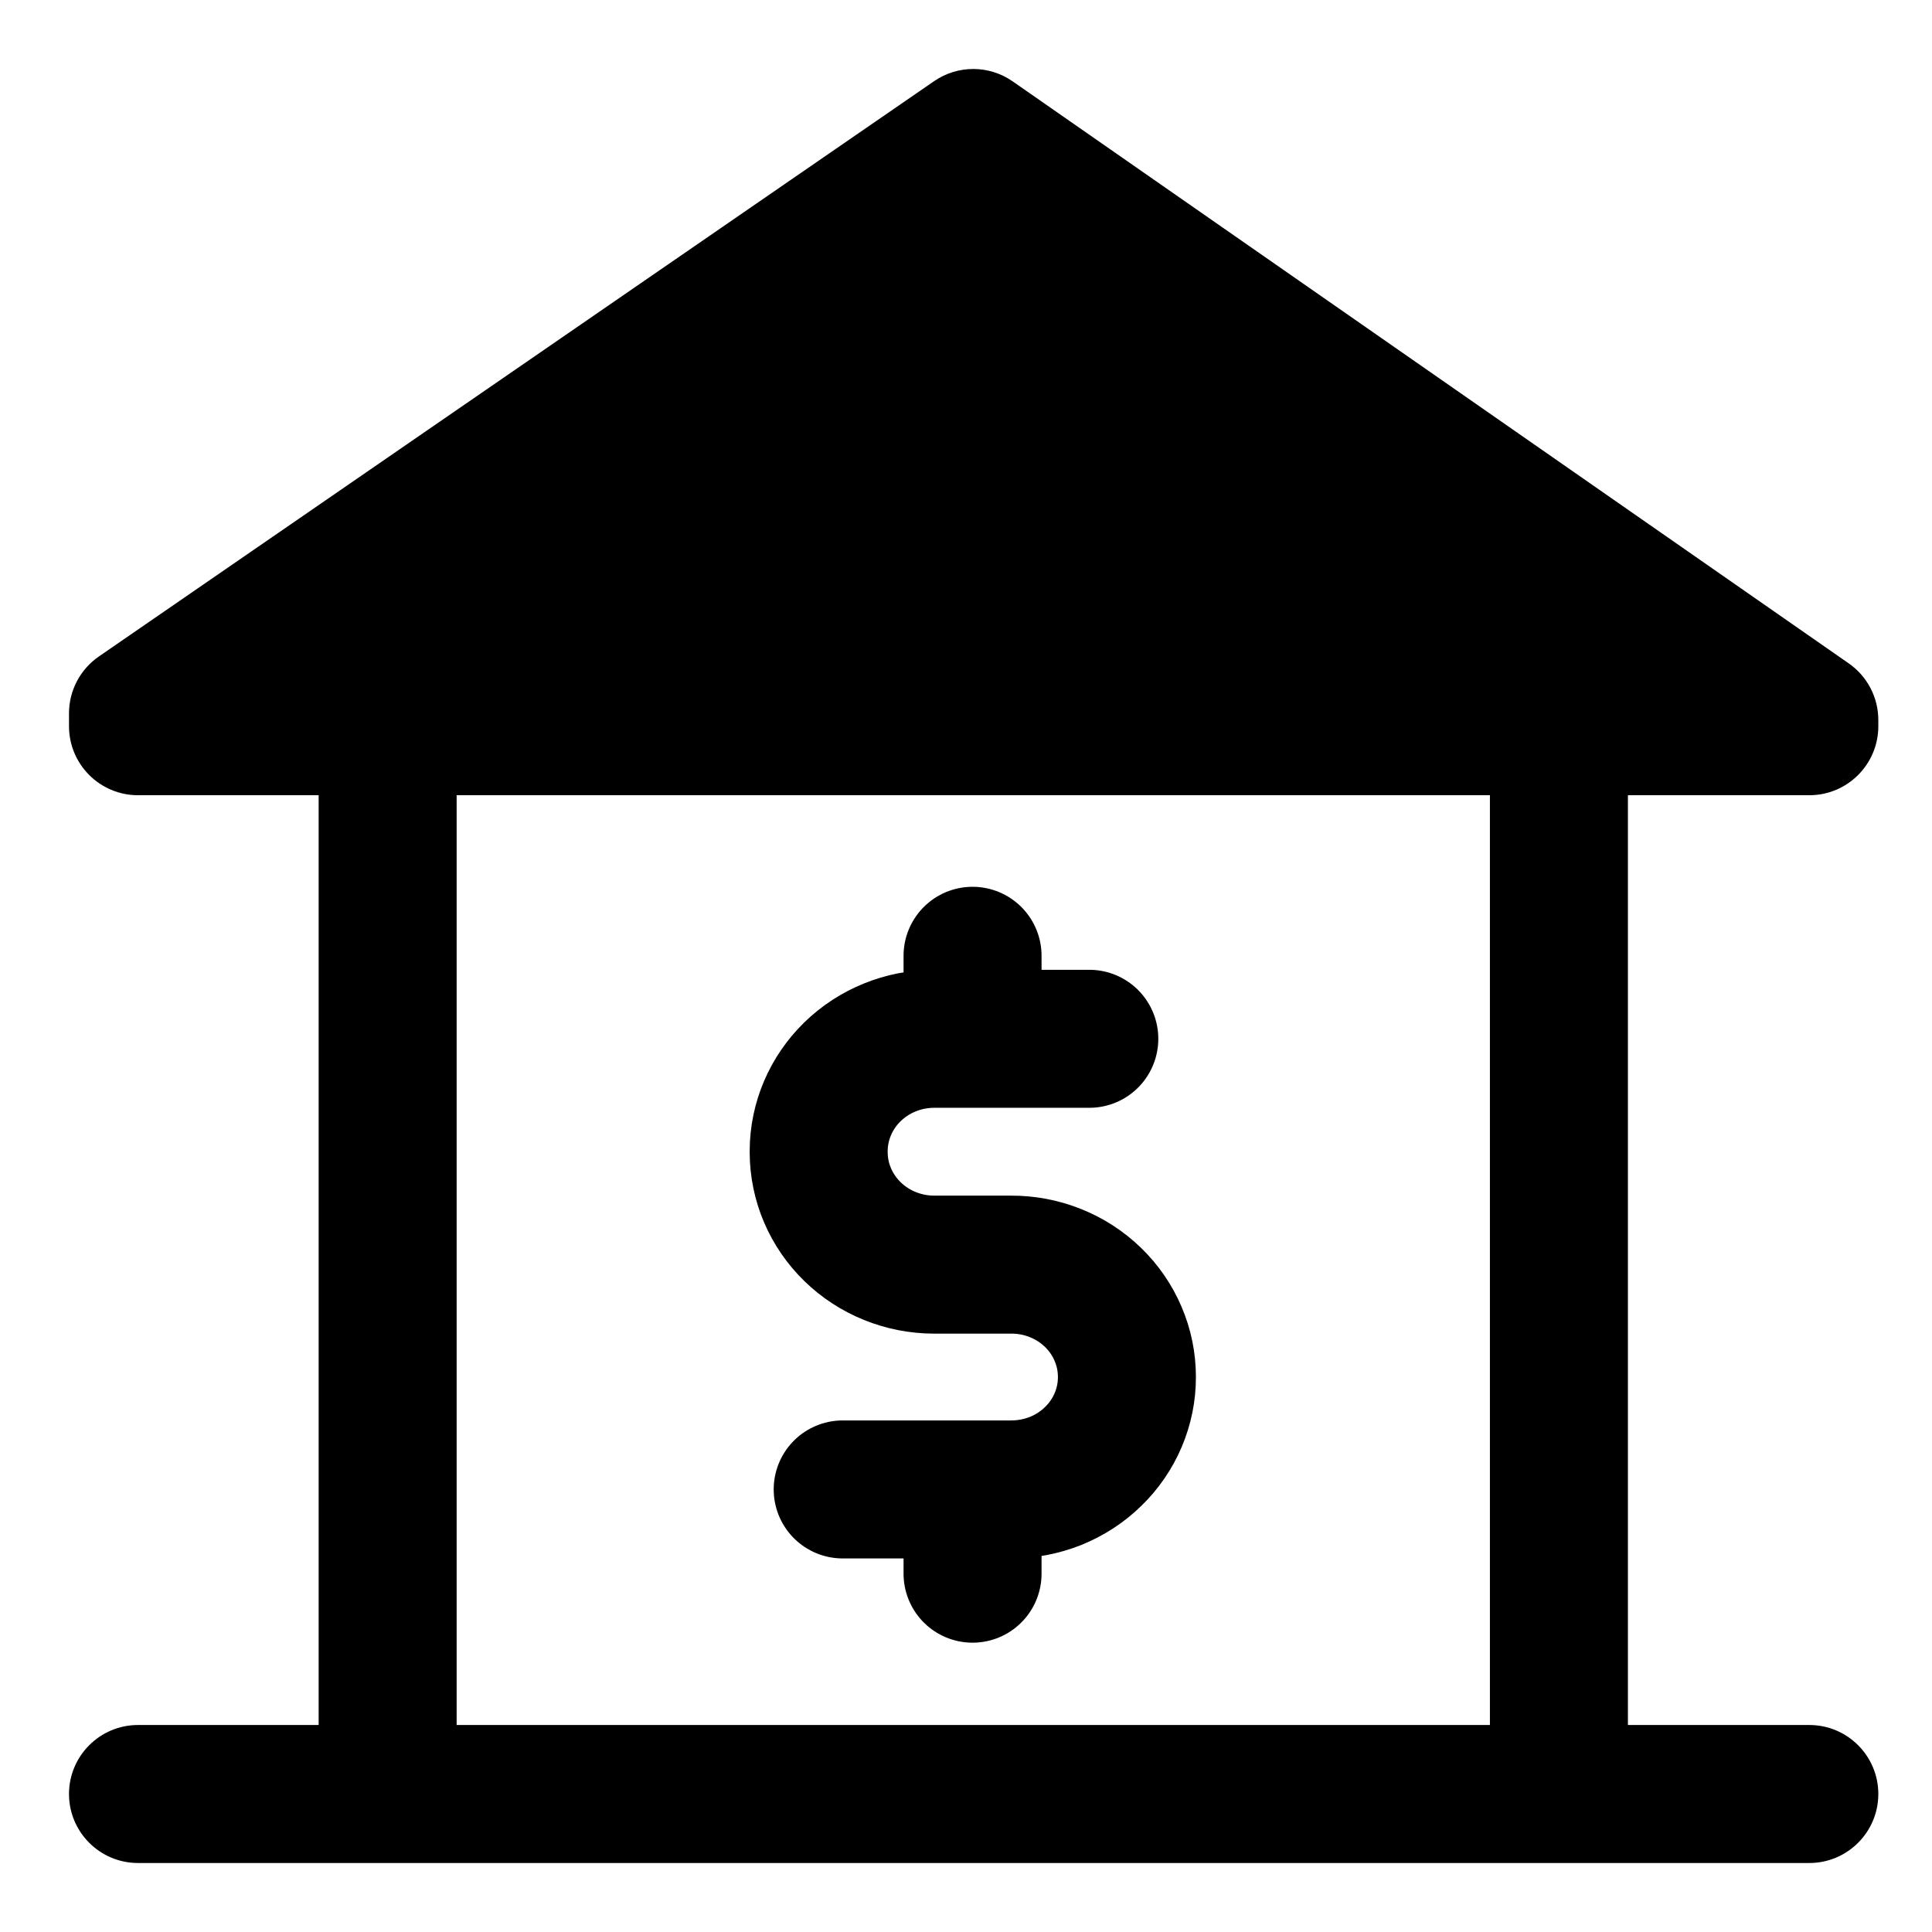
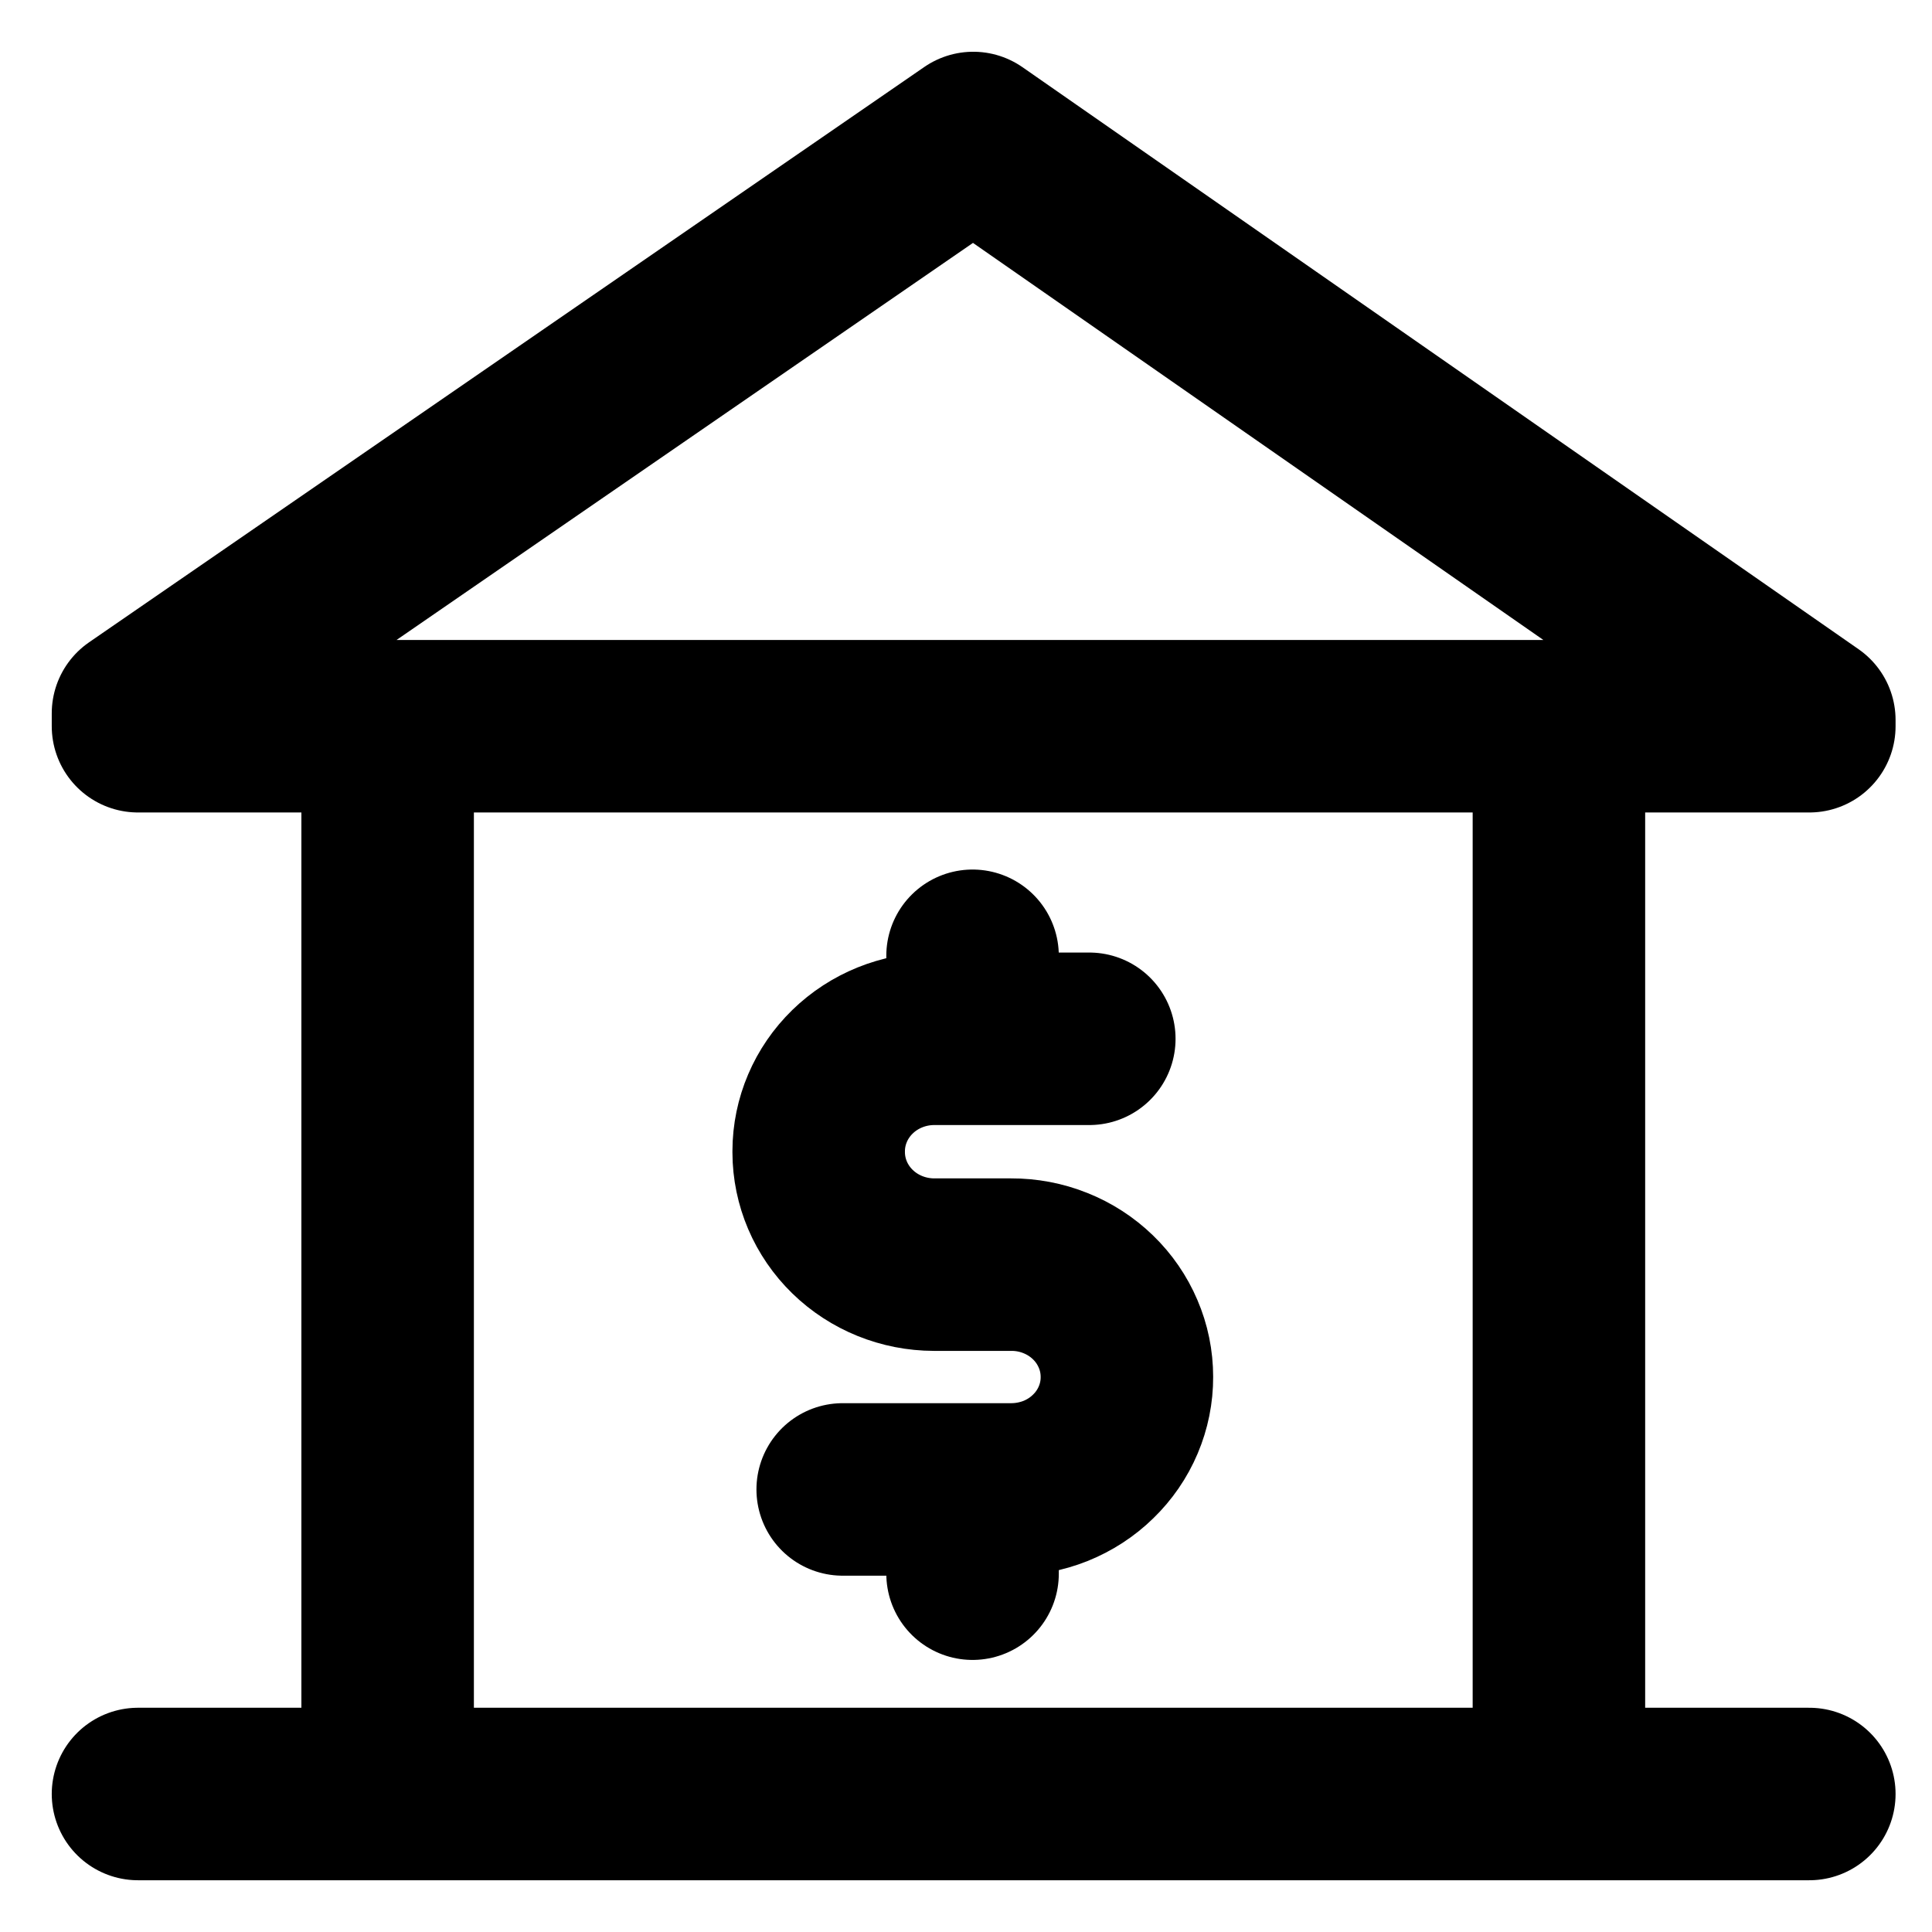
<svg xmlns="http://www.w3.org/2000/svg" width="28" height="28" viewBox="0 0 28 28" fill="none">
-   <path fill-rule="evenodd" clip-rule="evenodd" d="M13.538 1.176C13.881 0.94 14.334 0.941 14.676 1.179L26.793 9.614C27.062 9.801 27.222 10.108 27.222 10.435V10.525C27.222 11.077 26.774 11.525 26.222 11.525H23.593L23.593 25H26.222C26.774 25 27.222 25.448 27.222 26C27.222 26.552 26.774 27 26.222 27L2 27C1.448 27 1 26.552 1 26C1 25.448 1.448 25 2 25H4.618V11.525H2C1.448 11.525 1 11.077 1 10.525V10.338C1 10.009 1.162 9.701 1.433 9.514L13.538 1.176ZM21.593 25L21.593 11.525H6.618V25L21.593 25Z" fill="black" />
-   <path d="M15.787 15.055H13.536C13.093 15.056 12.668 15.228 12.355 15.533C12.042 15.838 11.866 16.251 11.865 16.681V16.701C11.866 17.132 12.042 17.545 12.355 17.85C12.668 18.155 13.093 18.327 13.536 18.328H14.653C14.873 18.327 15.091 18.368 15.295 18.45C15.499 18.531 15.684 18.651 15.84 18.802C15.996 18.953 16.12 19.133 16.204 19.331C16.289 19.528 16.332 19.74 16.332 19.955C16.333 20.169 16.29 20.381 16.206 20.579C16.122 20.778 15.998 20.958 15.842 21.109C15.687 21.261 15.501 21.381 15.298 21.463C15.094 21.544 14.875 21.586 14.655 21.586H12.213" stroke="black" stroke-width="2" stroke-linecap="round" stroke-linejoin="round" />
-   <path d="M14.095 15.011V13.852" stroke="black" stroke-width="2" stroke-linecap="round" stroke-linejoin="round" />
-   <path d="M14.095 22.807V21.738" stroke="black" stroke-width="2" stroke-linecap="round" stroke-linejoin="round" />
+   <path d="M8.055 10.525H2V10.338L14.105 2L26.222 10.435V10.525H20.14H8.055Z" stroke="black" stroke-width="2.5" stroke-linecap="round" stroke-linejoin="round" />
+   <path d="M2 26L26.222 26" stroke="black" stroke-width="2.5" stroke-linecap="round" stroke-linejoin="round" />
+   <path d="M5.618 11V25.5" stroke="black" stroke-width="2.5" stroke-linecap="round" stroke-linejoin="round" />
+   <path d="M22.593 11L22.593 25.5" stroke="black" stroke-width="2.5" stroke-linecap="round" stroke-linejoin="round" />
+   <path d="M15.787 15.055H13.536C13.093 15.056 12.668 15.228 12.355 15.533C12.042 15.838 11.866 16.251 11.865 16.681V16.701C11.866 17.132 12.042 17.545 12.355 17.85C12.668 18.155 13.093 18.327 13.536 18.328H14.653C14.873 18.327 15.091 18.368 15.295 18.45C15.499 18.531 15.684 18.651 15.84 18.802C15.996 18.953 16.12 19.133 16.204 19.331C16.289 19.528 16.332 19.74 16.332 19.955C16.333 20.169 16.29 20.381 16.206 20.579C16.122 20.778 15.998 20.958 15.842 21.109C15.687 21.261 15.501 21.381 15.298 21.463C15.094 21.544 14.875 21.586 14.655 21.586H12.213" stroke="black" stroke-width="2.5" stroke-linecap="round" stroke-linejoin="round" fill="none" data-nofill="true" />
+   <path d="M14.095 15.011V13.852" stroke="black" stroke-width="2.5" stroke-linecap="round" stroke-linejoin="round" fill="none" data-nofill="true" />
+   <path d="M14.095 22.807V21.738" stroke="black" stroke-width="2.5" stroke-linecap="round" stroke-linejoin="round" fill="none" data-nofill="true" />
</svg>
